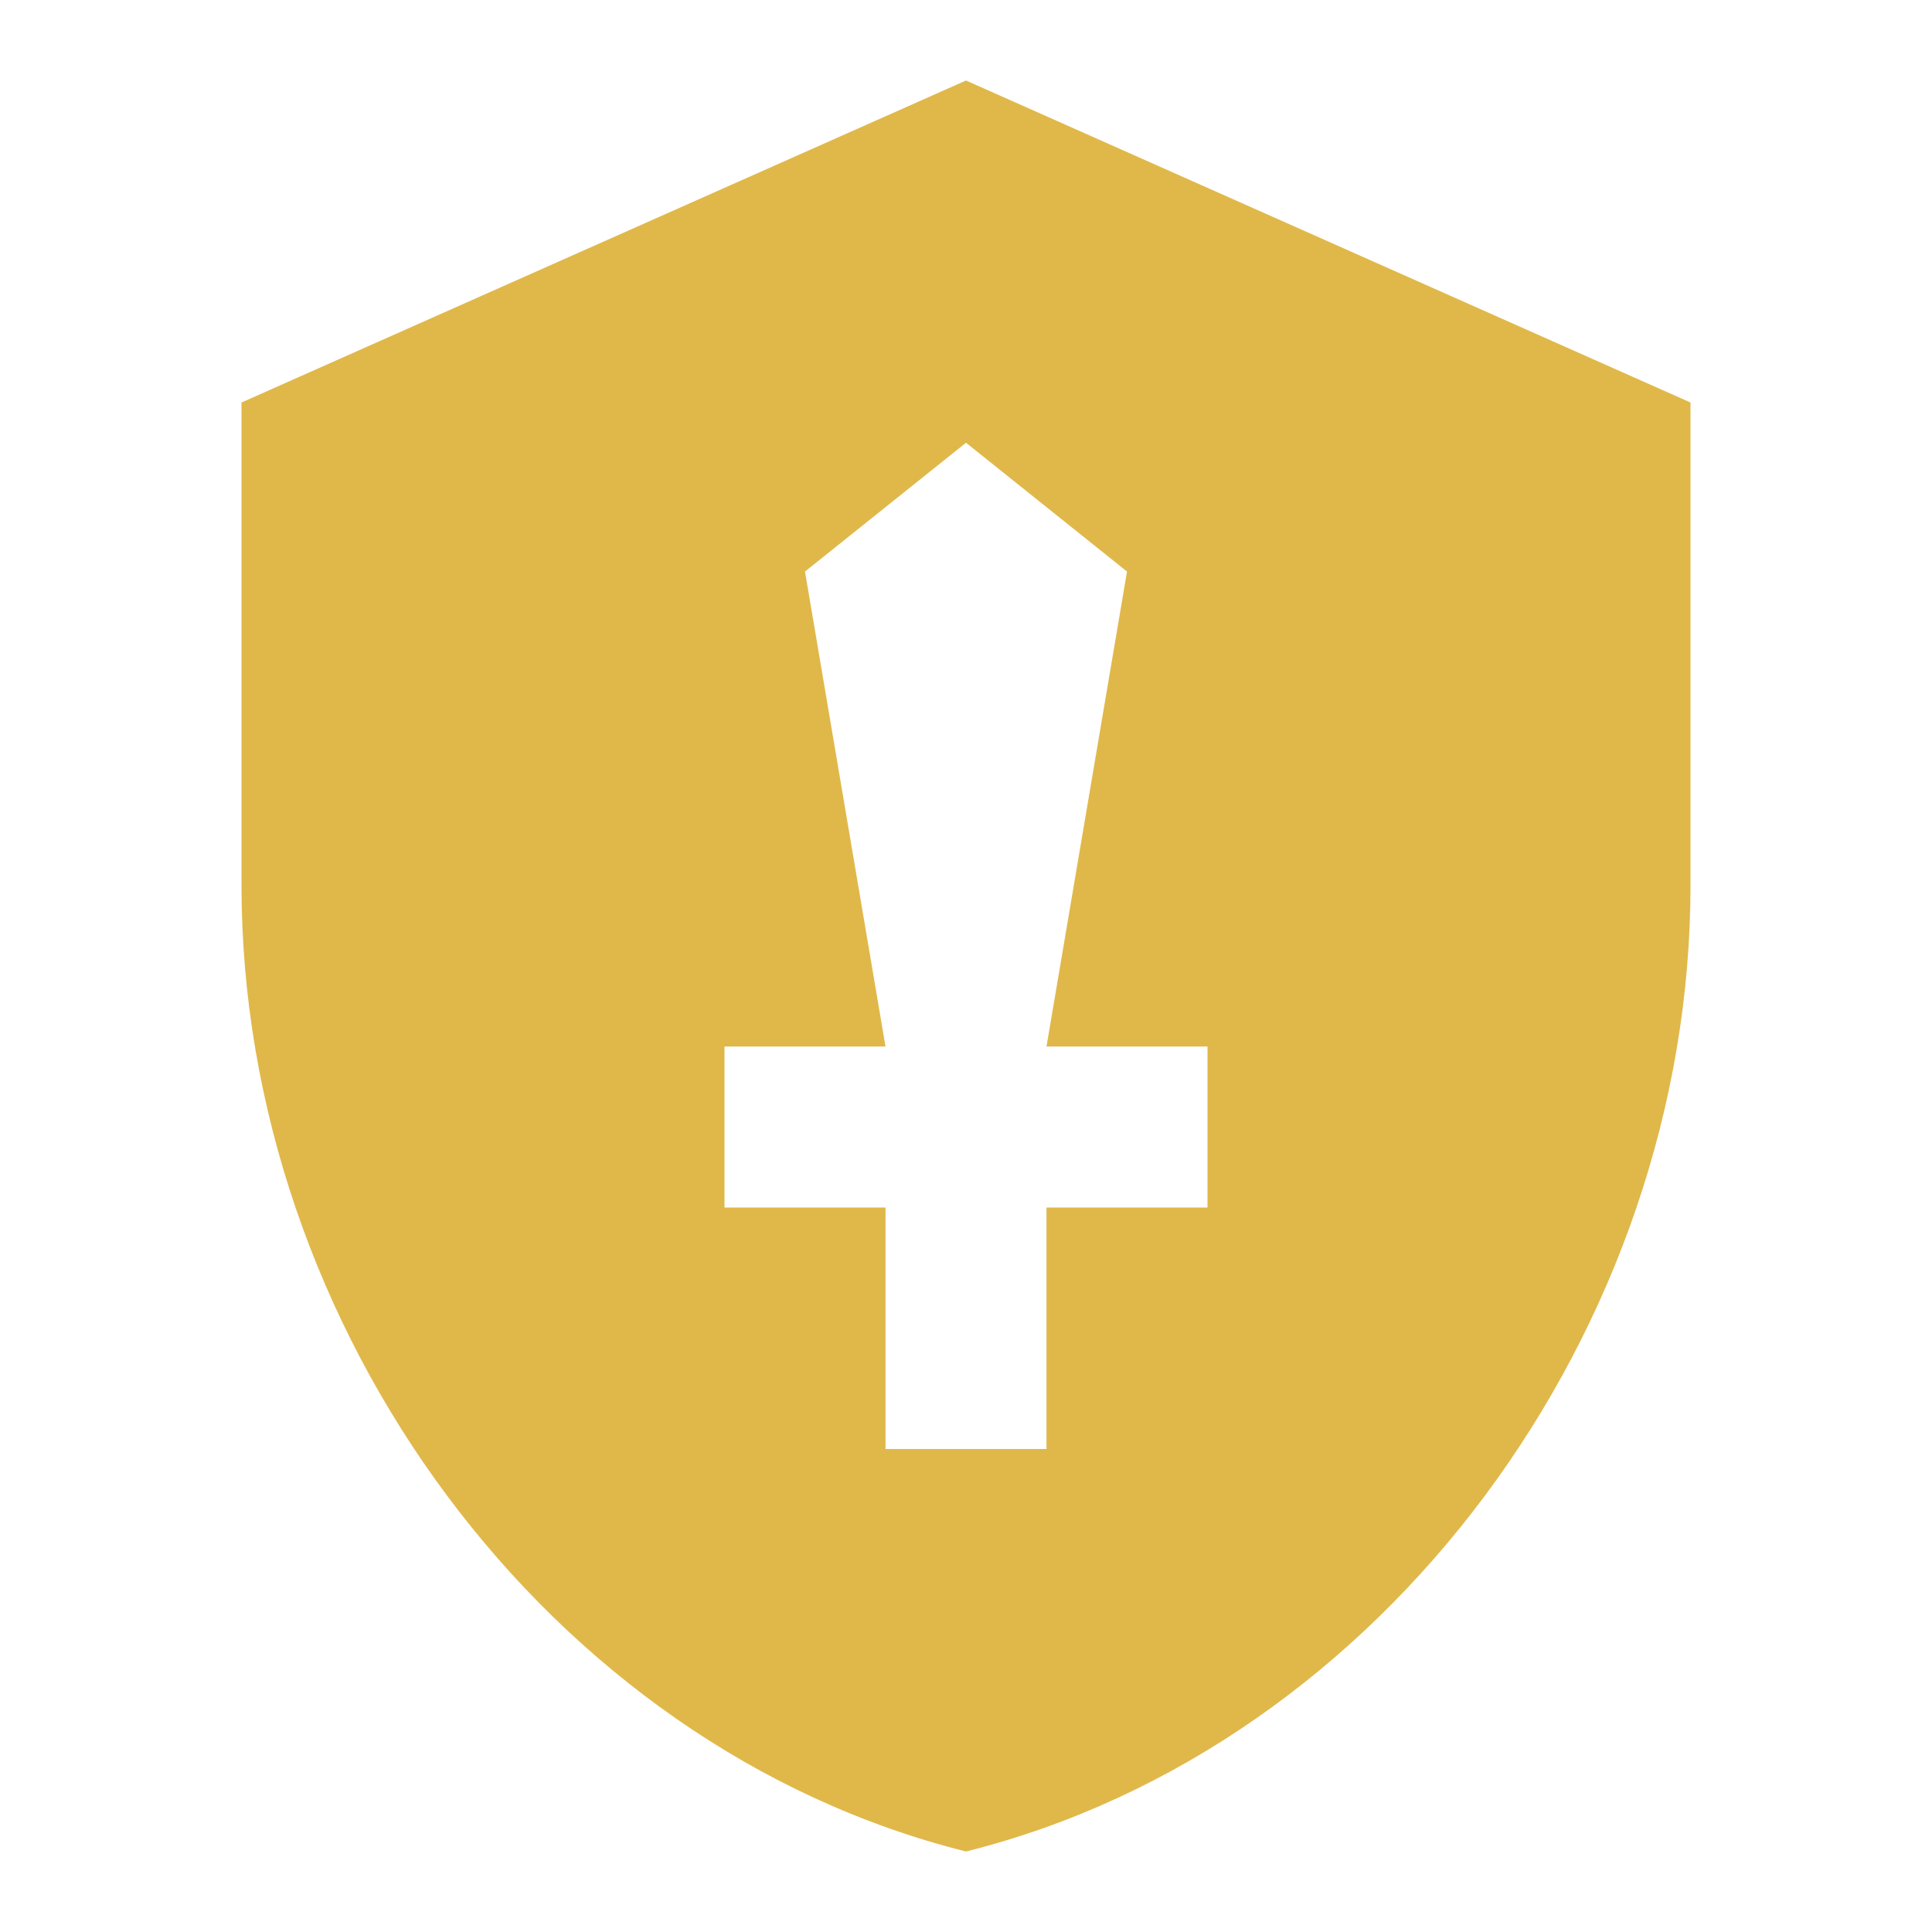
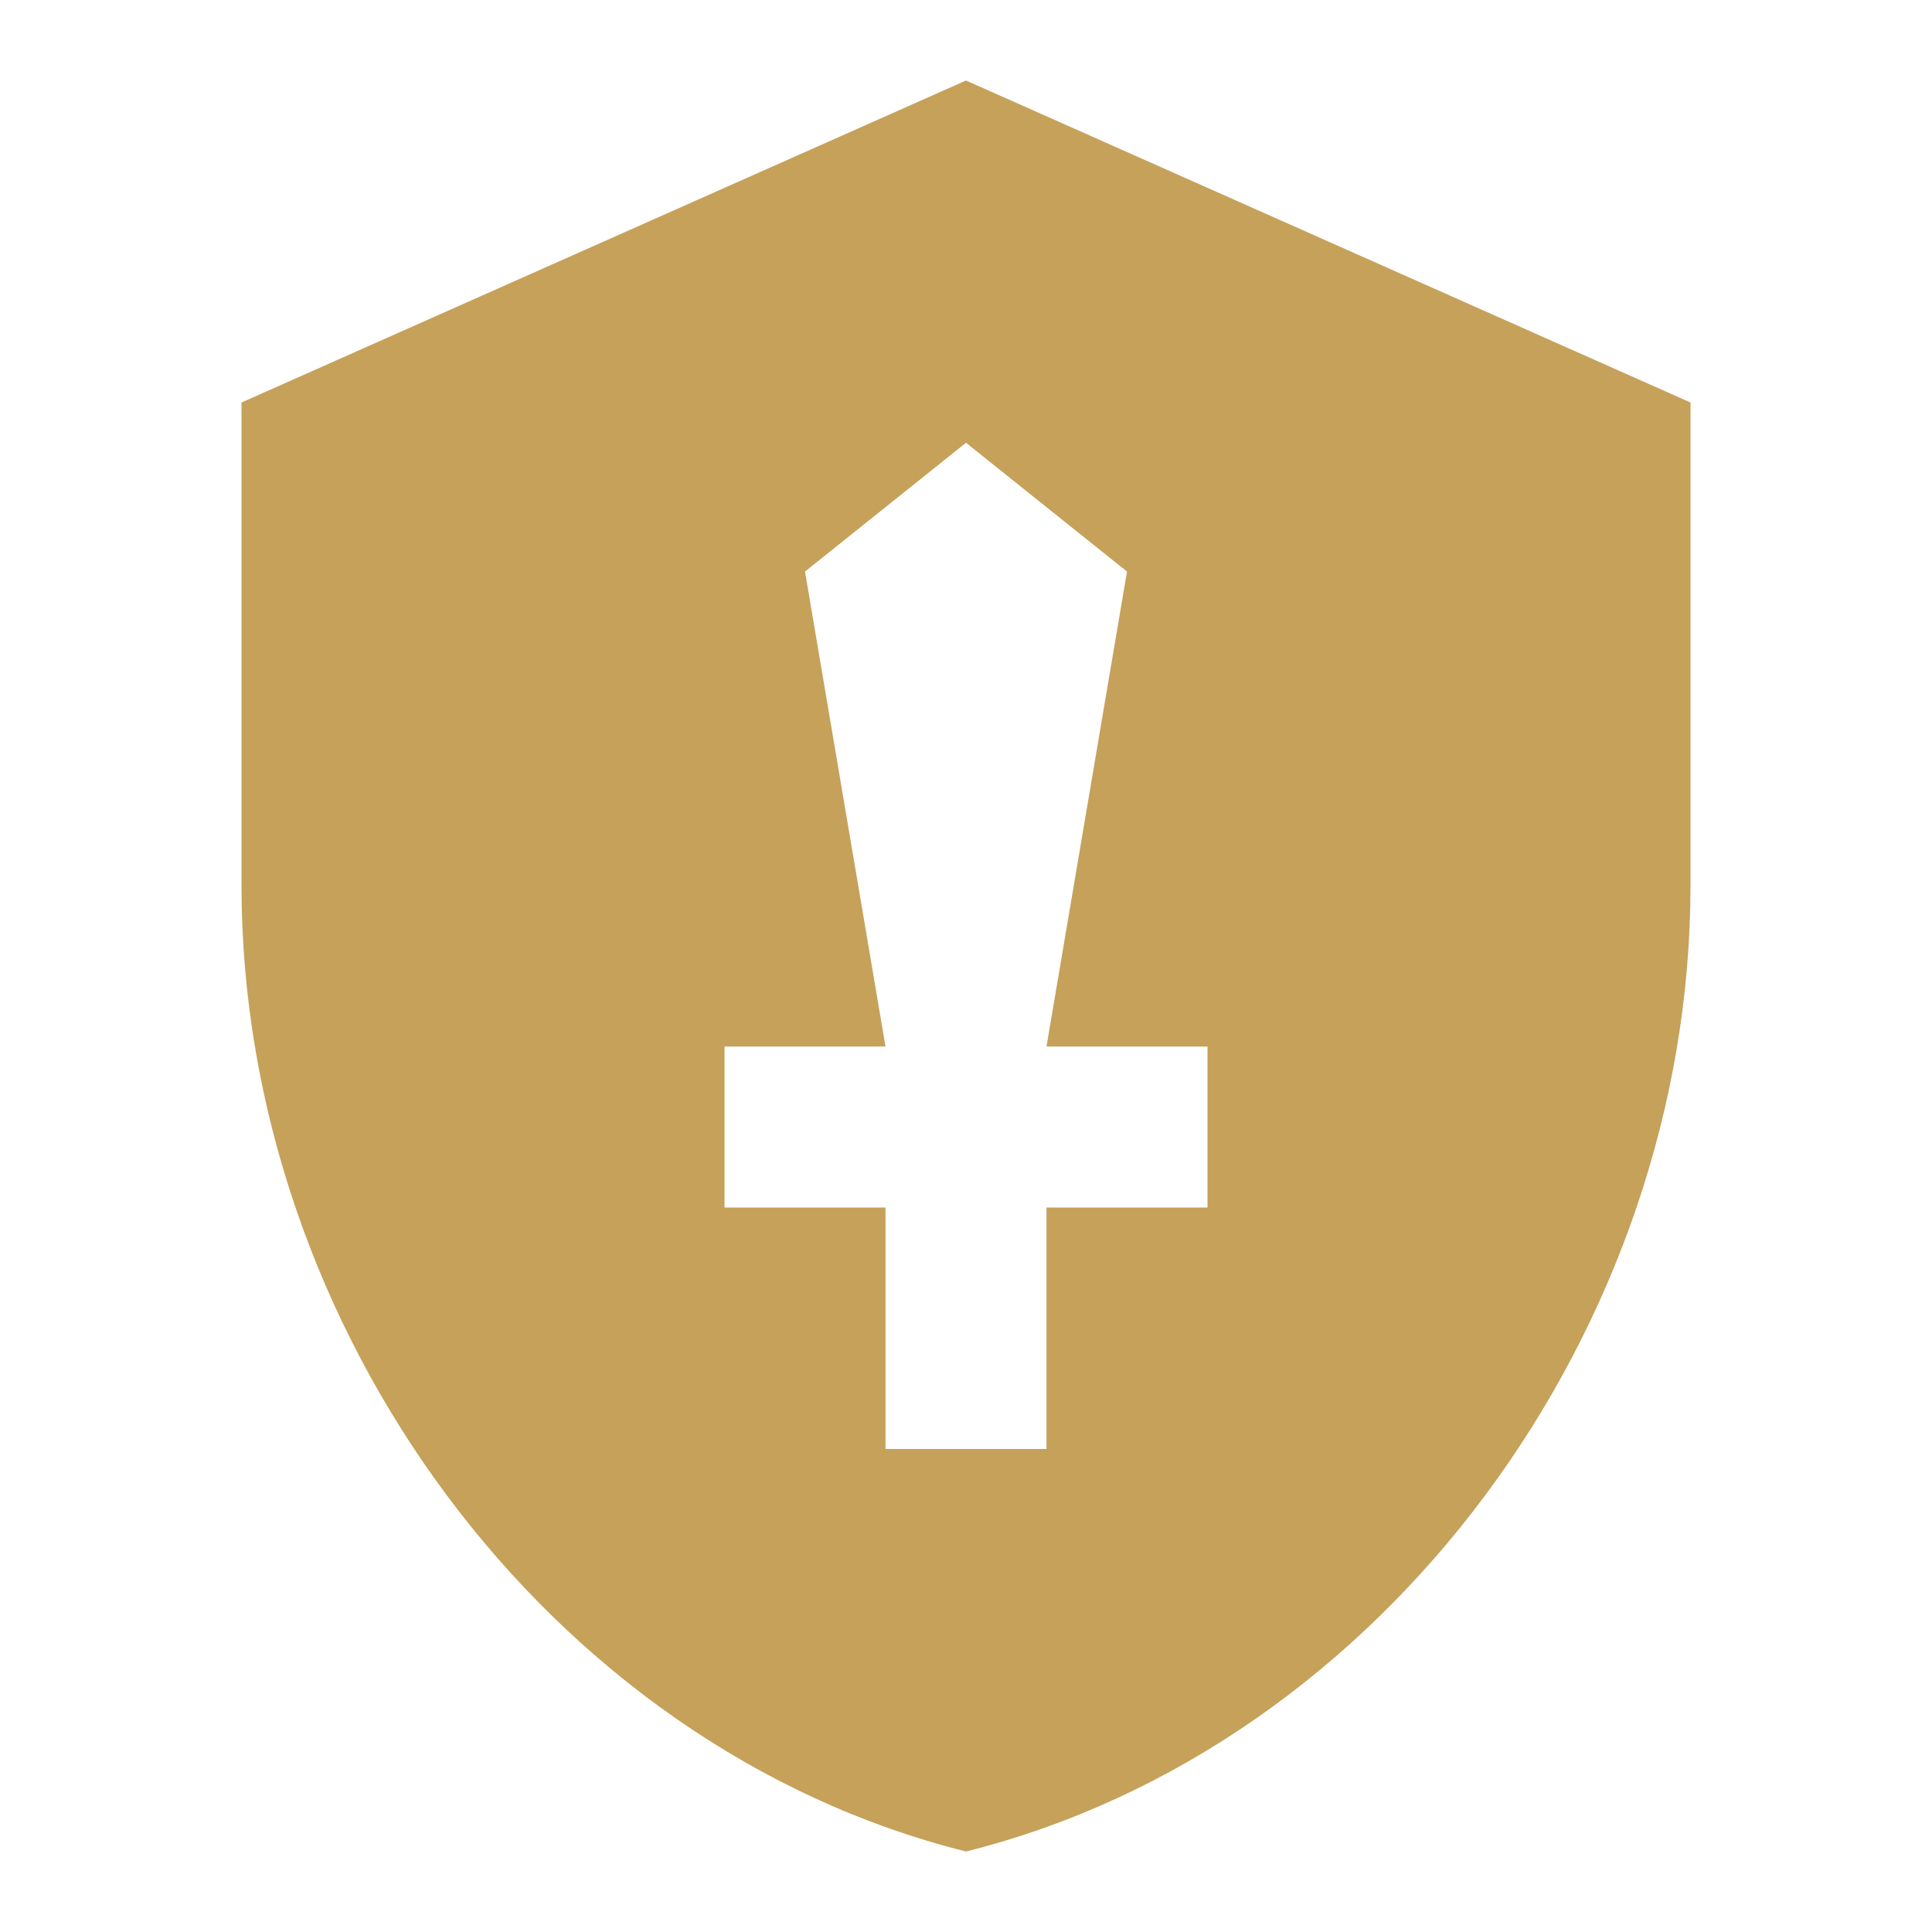
- <svg xmlns="http://www.w3.org/2000/svg" fill="#e0b84a" id="mdi-shield-sword" viewBox="0 0 24 24">
+ <svg xmlns="http://www.w3.org/2000/svg" fill="#C5A15A" id="mdi-shield-sword" viewBox="0 0 24 24">
  <path d="M12 1L3 5V11C3 16.5 6.8 21.7 12 23C17.2 21.7 21 16.5 21 11V5L12 1M15 15H13V18H11V15H9V13H11L10 7.1L12 5.5L14 7.1L13 13H15V15Z" />
</svg>
